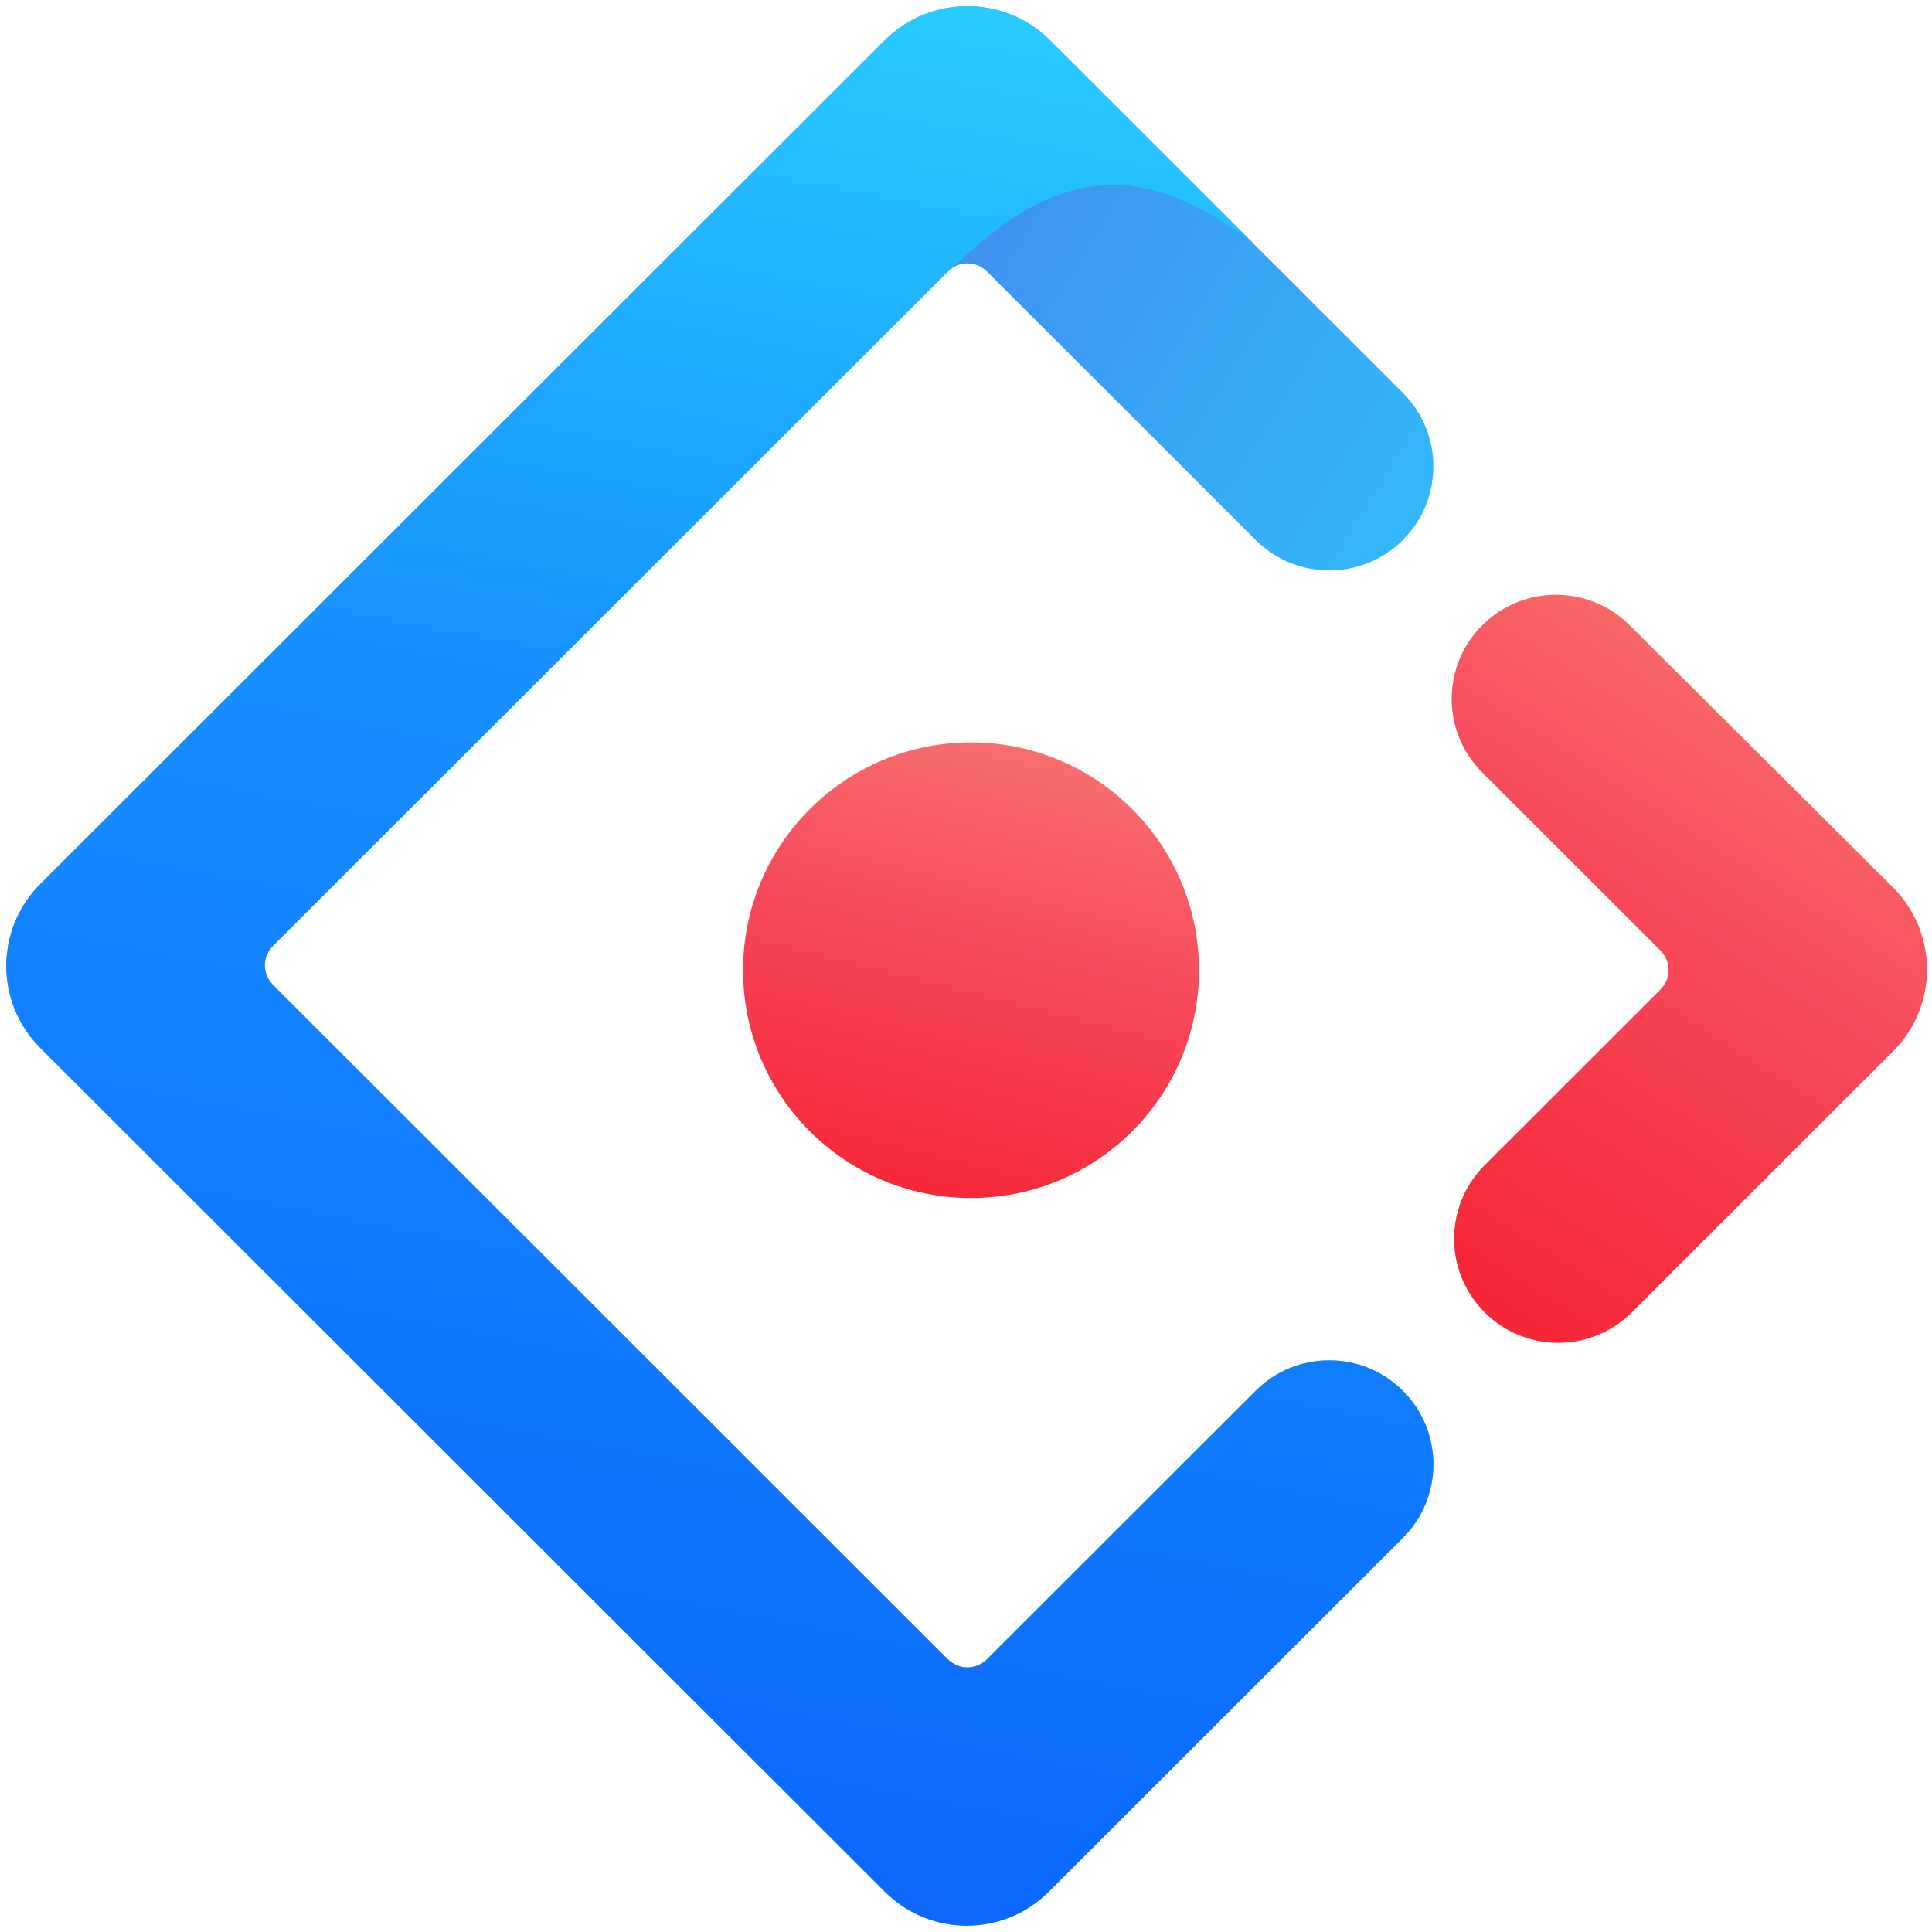
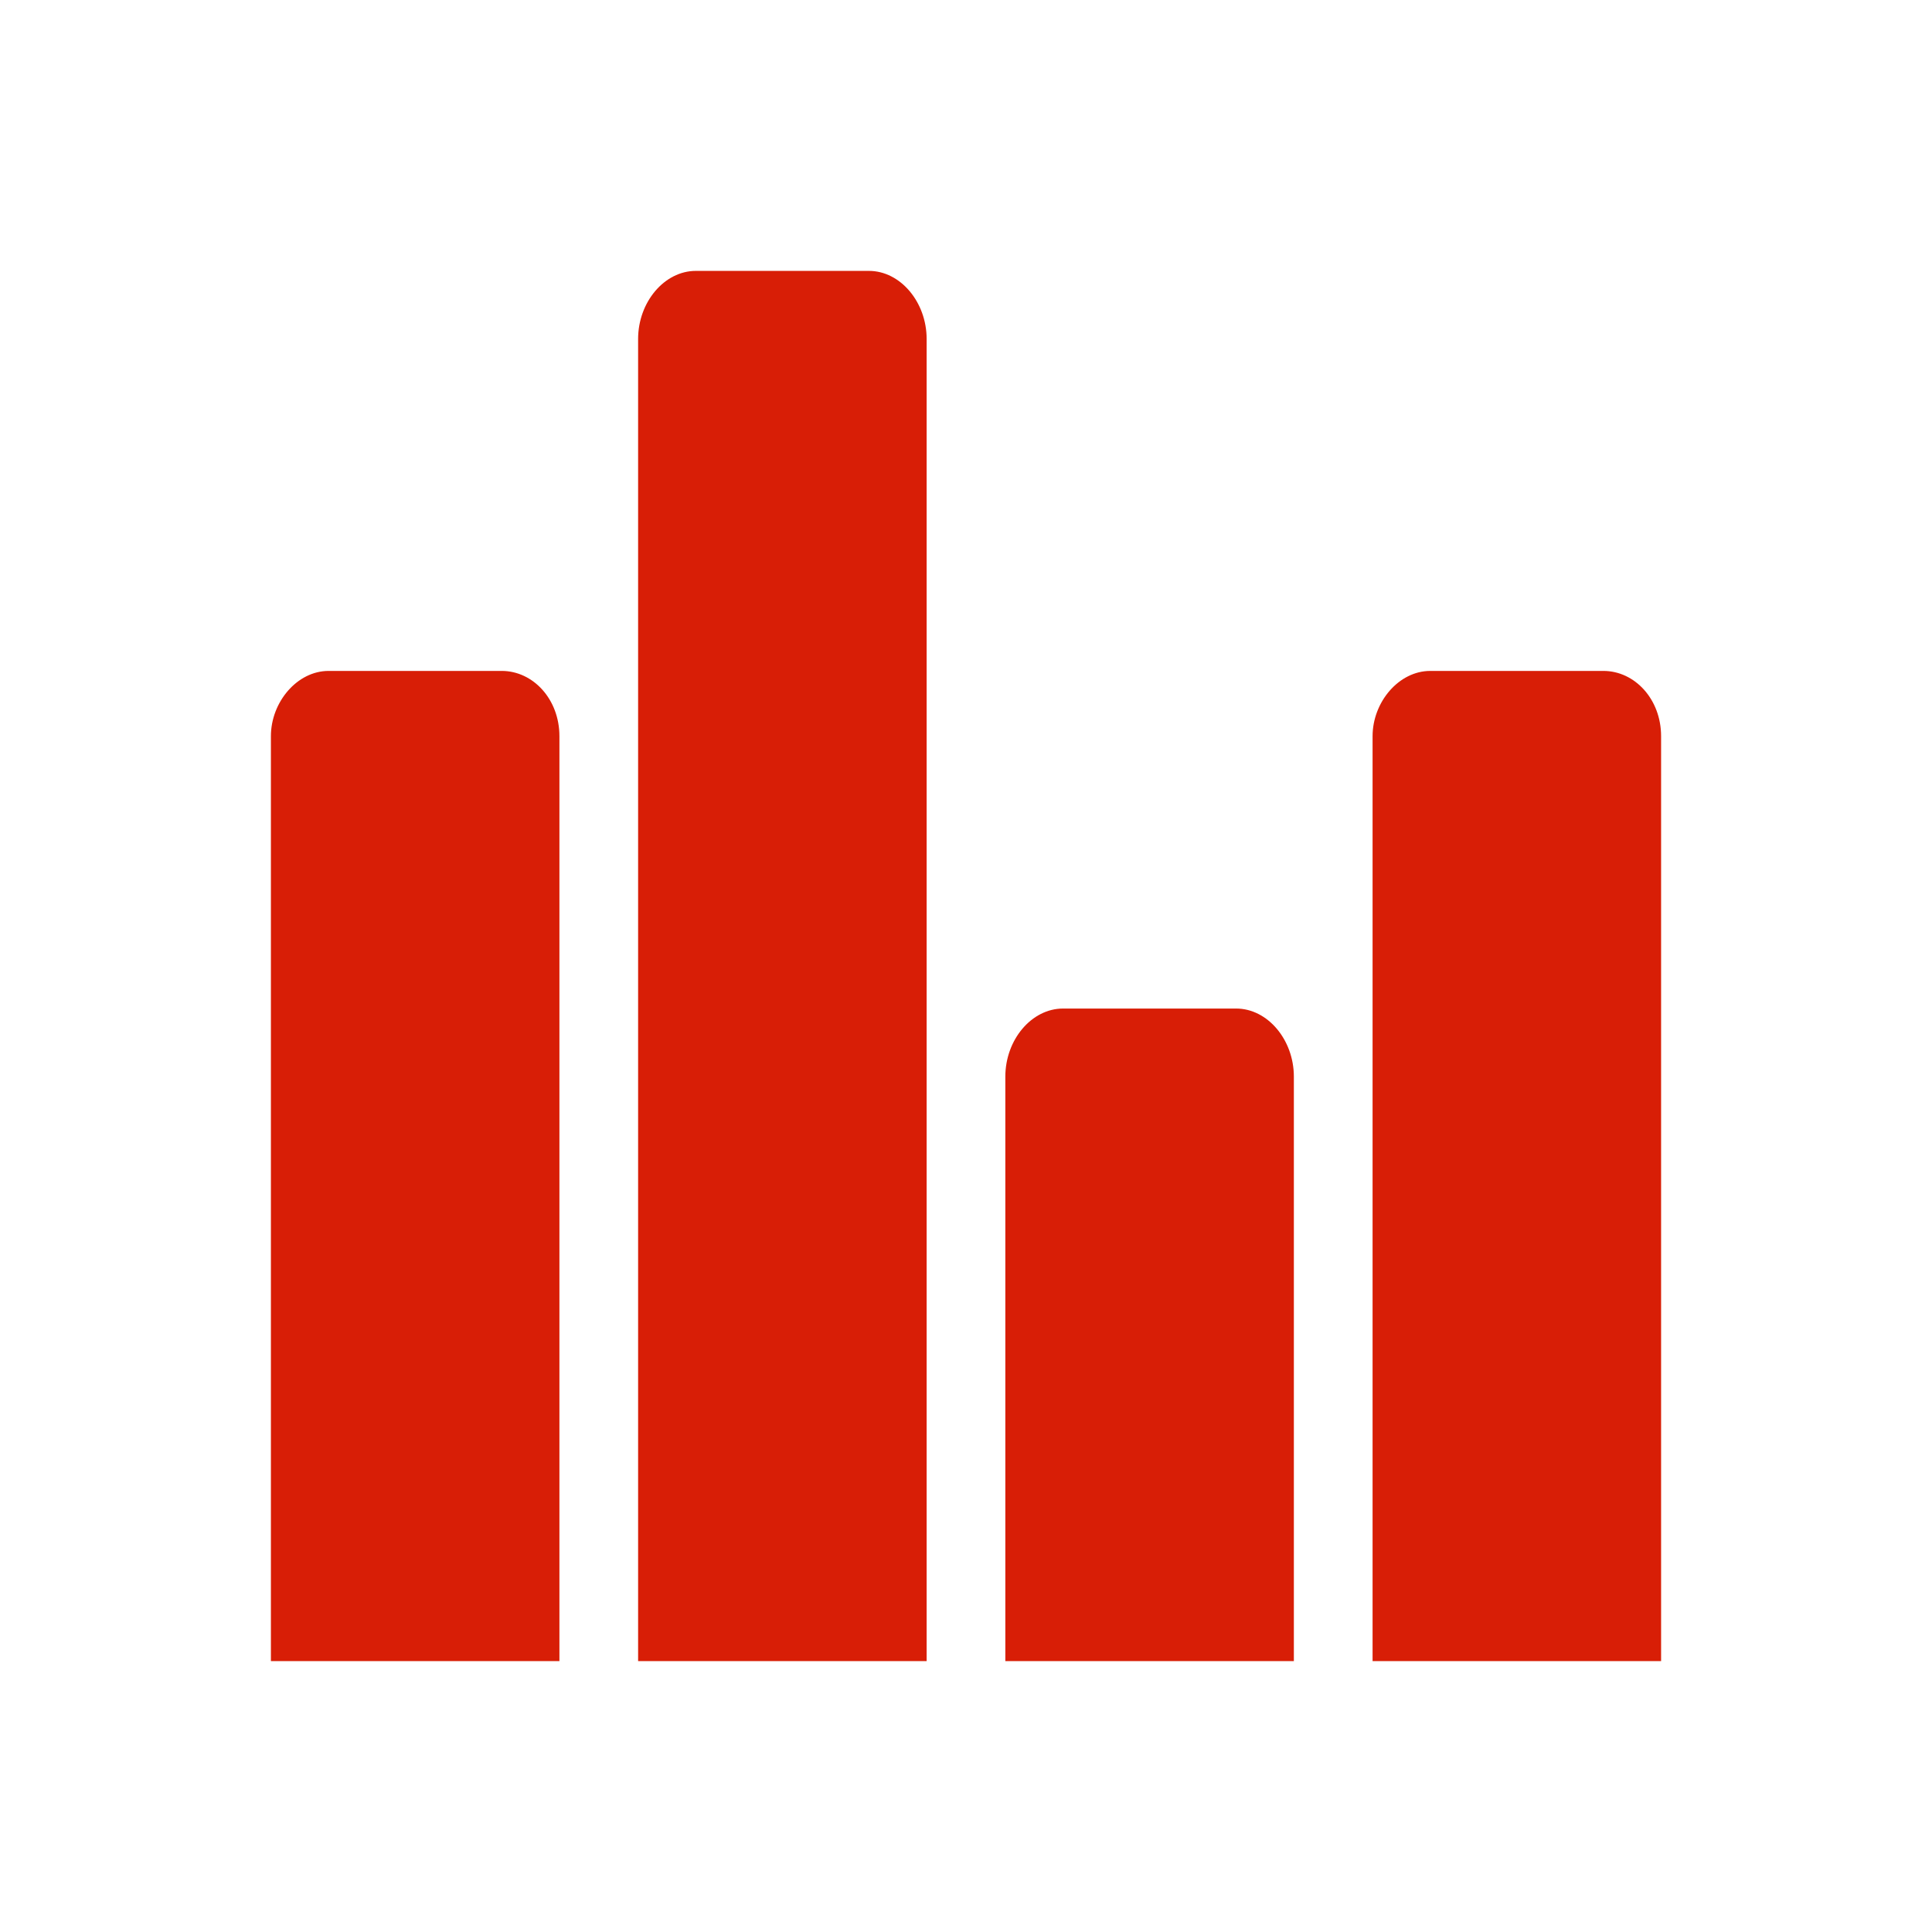
- <svg xmlns="http://www.w3.org/2000/svg" width="200px" height="200px" viewBox="0 0 200 200" version="1.1">
+ <svg xmlns="http://www.w3.org/2000/svg" t="1578834529195" class="icon" viewBox="0 0 1024 1024" version="1.1" p-id="3590" width="64" height="64">
  <defs>
-     <linearGradient x1="62.102%" y1="0%" x2="108.197%" y2="37.864%" id="linearGradient-1">
-       <stop stop-color="#4285EB" offset="0%" />
-       <stop stop-color="#2EC7FF" offset="100%" />
-     </linearGradient>
-     <linearGradient x1="69.644%" y1="0%" x2="54.043%" y2="108.457%" id="linearGradient-2">
-       <stop stop-color="#29CDFF" offset="0%" />
-       <stop stop-color="#148EFF" offset="37.86%" />
-       <stop stop-color="#0A60FF" offset="100%" />
-     </linearGradient>
-     <linearGradient x1="69.691%" y1="-12.974%" x2="16.723%" y2="117.391%" id="linearGradient-3">
-       <stop stop-color="#FA816E" offset="0%" />
-       <stop stop-color="#F74A5C" offset="41.473%" />
-       <stop stop-color="#F51D2C" offset="100%" />
-     </linearGradient>
-     <linearGradient x1="68.128%" y1="-35.691%" x2="30.44%" y2="114.943%" id="linearGradient-4">
-       <stop stop-color="#FA8E7D" offset="0%" />
-       <stop stop-color="#F74A5C" offset="51.264%" />
-       <stop stop-color="#F51D2C" offset="100%" />
-     </linearGradient>
+     <style type="text/css" />
  </defs>
-   <g id="Page-1" stroke="none" stroke-width="1" fill="none" fill-rule="evenodd">
-     <g id="logo" transform="translate(-20, -20)">
-       <g id="Group-28-Copy-5" transform="translate(20, 20)">
-         <g id="Group-27-Copy-3">
-           <g id="Group-25" fill-rule="nonzero">
-             <g id="2">
-               <path d="M91.588,4.177 L4.18,91.513 C-0.519,96.208 -0.519,103.792 4.18,108.487 L91.588,195.823 C96.287,200.519 103.877,200.519 108.577,195.823 L145.225,159.205 C149.434,155 149.434,148.182 145.225,143.977 C141.017,139.772 134.194,139.772 129.985,143.977 L102.202,171.737 C101.032,172.906 99.257,172.906 98.088,171.737 L28.286,101.993 C27.116,100.824 27.116,99.051 28.286,97.882 L98.088,28.138 C99.257,26.969 101.032,26.969 102.202,28.138 L129.985,55.898 C134.194,60.103 141.017,60.103 145.225,55.898 C149.434,51.693 149.434,44.876 145.225,40.671 L108.581,4.056 C103.862,-0.538 96.269,-0.501 91.588,4.177 Z" id="Shape" fill="url(#linearGradient-1)" />
-               <path d="M91.588,4.177 L4.18,91.513 C-0.519,96.208 -0.519,103.792 4.18,108.487 L91.588,195.823 C96.287,200.519 103.877,200.519 108.577,195.823 L145.225,159.205 C149.434,155 149.434,148.182 145.225,143.977 C141.017,139.772 134.194,139.772 129.985,143.977 L102.202,171.737 C101.032,172.906 99.257,172.906 98.088,171.737 L28.286,101.993 C27.116,100.824 27.116,99.051 28.286,97.882 L98.088,28.138 C101,25.627 105.752,20.542 112.73,19.352 C117.916,18.469 123.585,20.414 129.739,25.189 C125.625,21.078 118.572,14.034 108.581,4.056 C103.862,-0.538 96.269,-0.501 91.588,4.177 Z" id="Shape" fill="url(#linearGradient-2)" />
-             </g>
-             <path d="M153.686,135.855 C157.894,140.06 164.717,140.06 168.926,135.855 L195.96,108.843 C200.659,104.147 200.659,96.564 195.961,91.869 L168.691,64.718 C164.472,60.518 157.647,60.524 153.436,64.732 C149.227,68.937 149.227,75.754 153.436,79.959 L171.854,98.362 C173.024,99.531 173.024,101.305 171.854,102.473 L153.686,120.627 C149.477,124.832 149.477,131.65 153.686,135.855 Z" id="Shape" fill="url(#linearGradient-3)" />
-           </g>
-           <ellipse id="Combined-Shape" fill="url(#linearGradient-4)" cx="100.519" cy="100.437" rx="23.6" ry="23.581" />
-         </g>
-       </g>
-     </g>
-   </g>
+   <path d="M296.504 880.42V390.195c0-19.548-13.906-34.591-30.582-34.591H174.167c-16.686 0-30.582 16.548-30.582 34.591v490.225h152.919z m194.632 0V179.666c0-19.538-13.896-36.086-30.582-36.086H368.794c-16.676 0-30.582 16.548-30.582 36.086v700.754h152.924z m194.637 0v-309.78c0-19.538-13.906-36.091-30.597-36.091h-91.73c-16.701 0-30.597 16.548-30.597 36.091v309.78h152.924z m194.642 0V390.195c0-19.548-13.906-34.591-30.597-34.591h-91.75c-16.691 0-30.572 16.548-30.572 34.591v490.225h152.919z" p-id="3591" fill="#d81e06" />
</svg>
